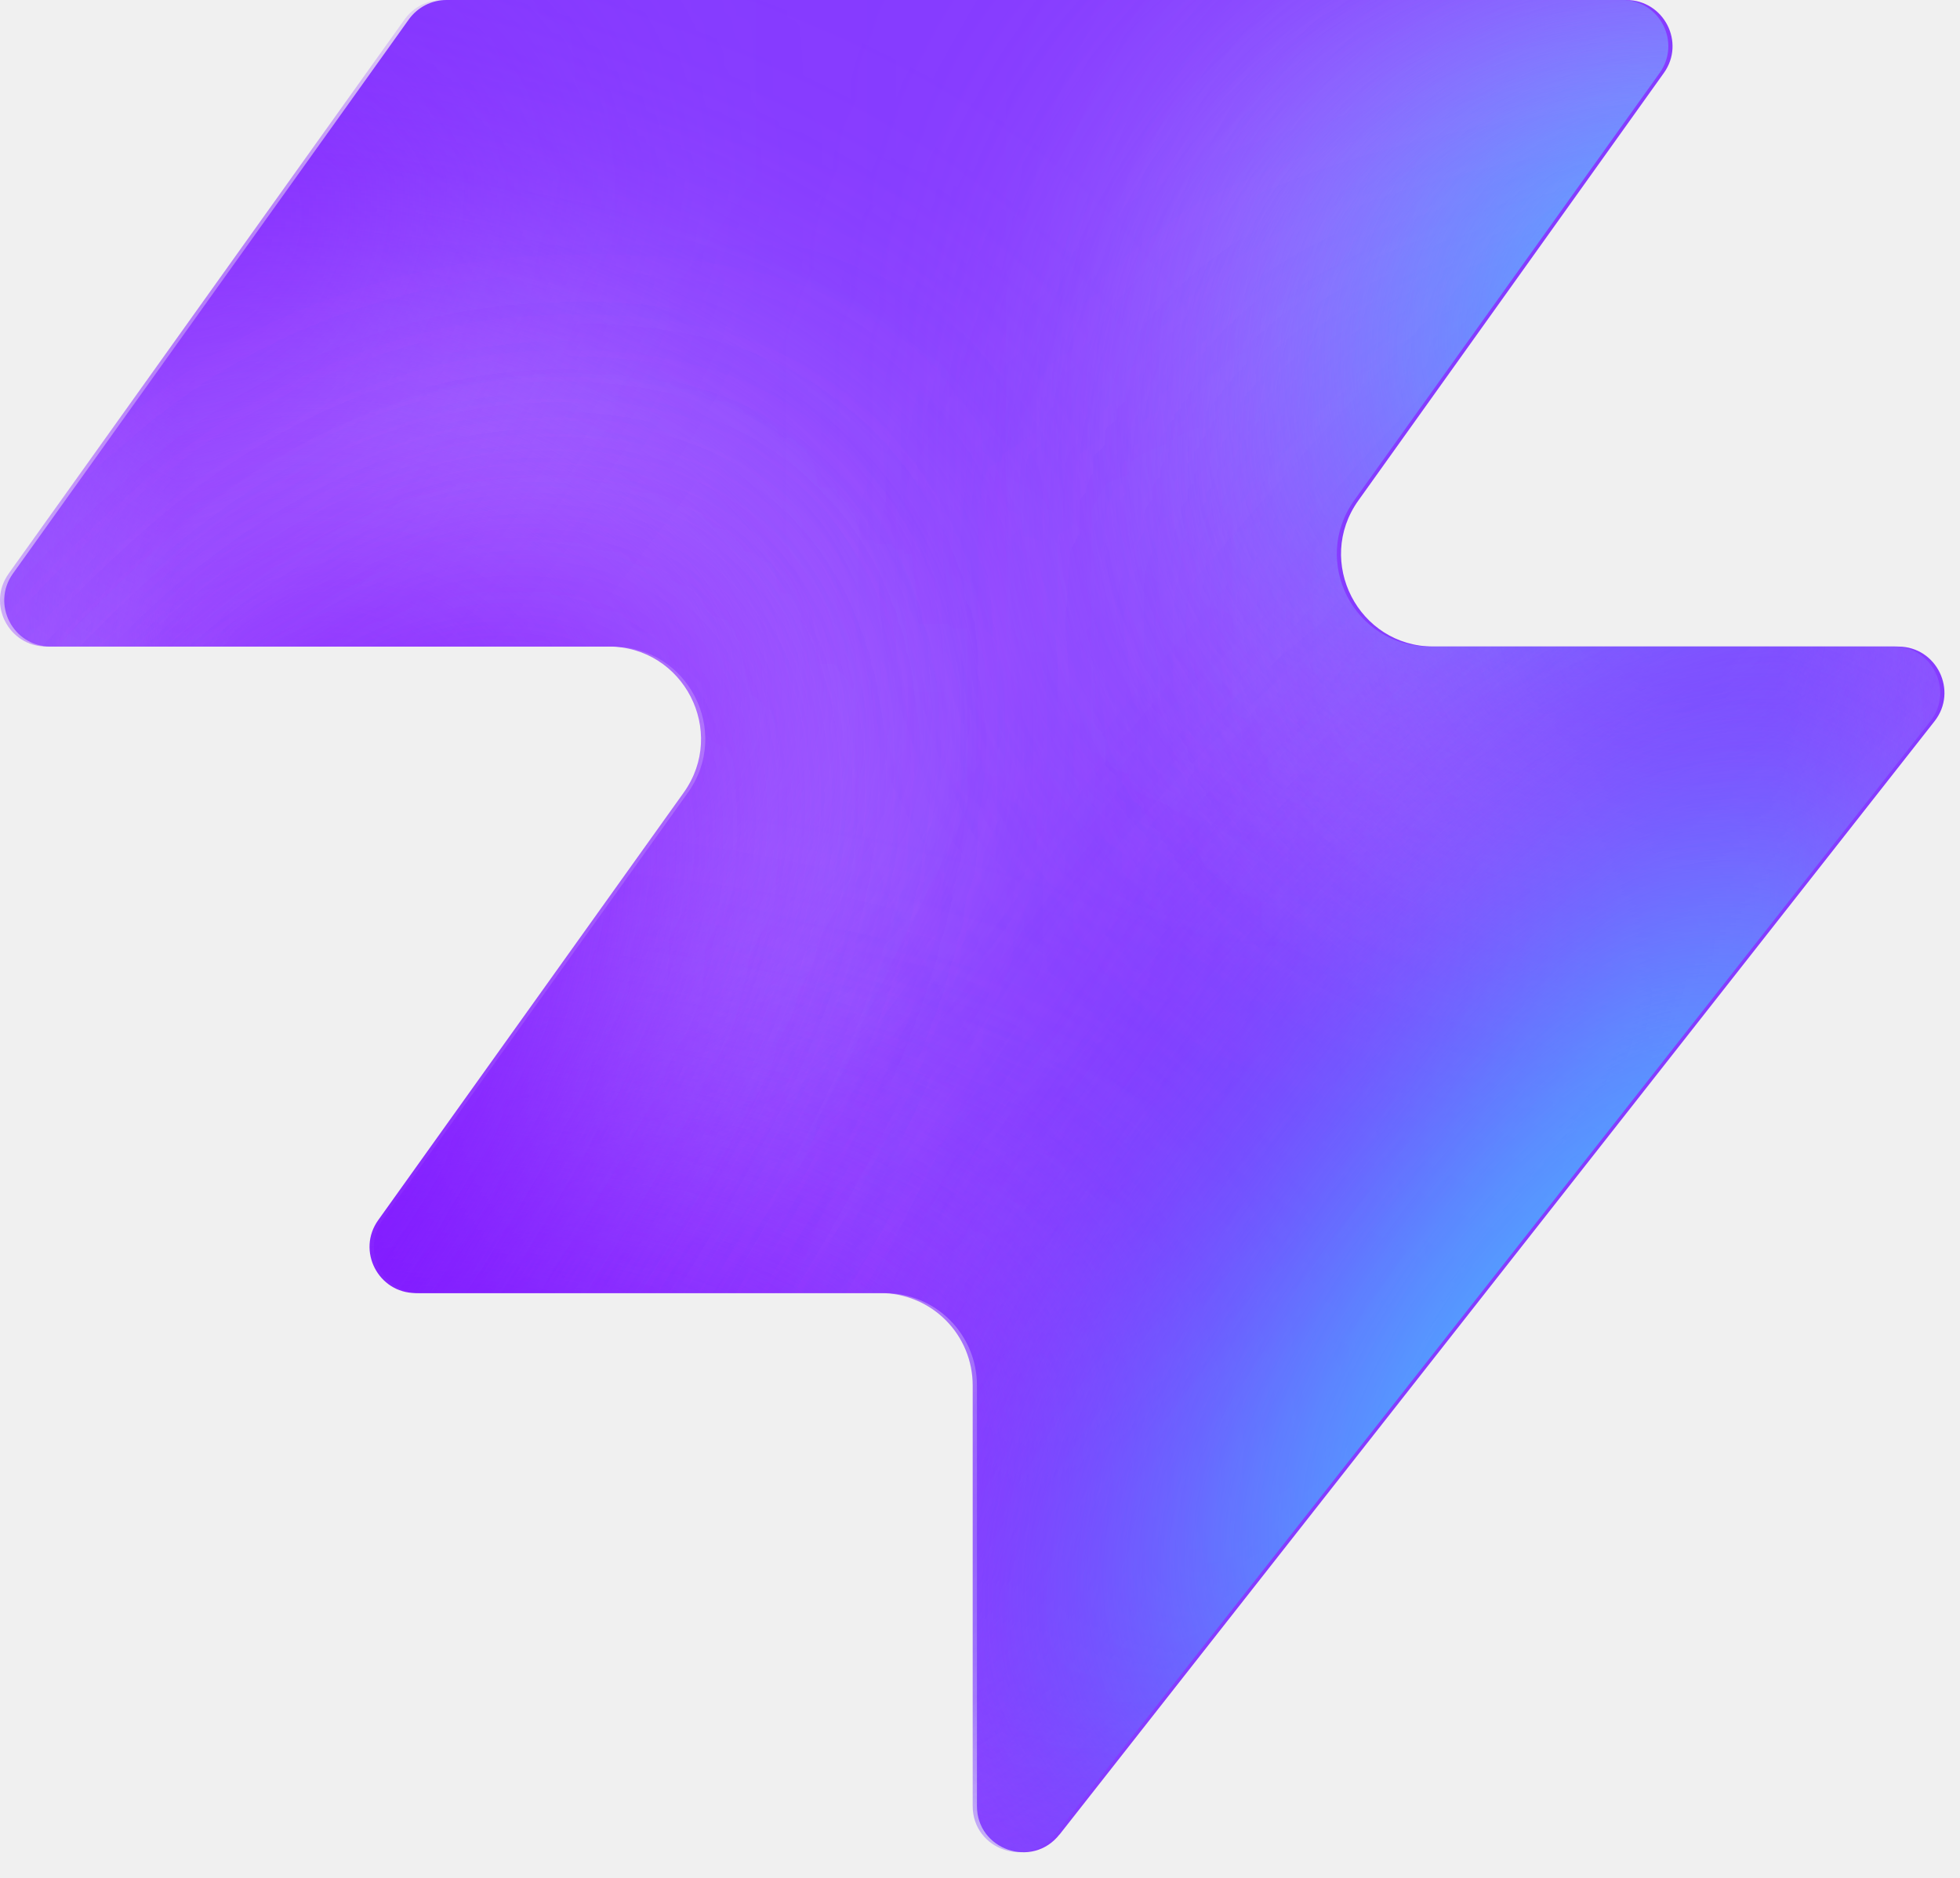
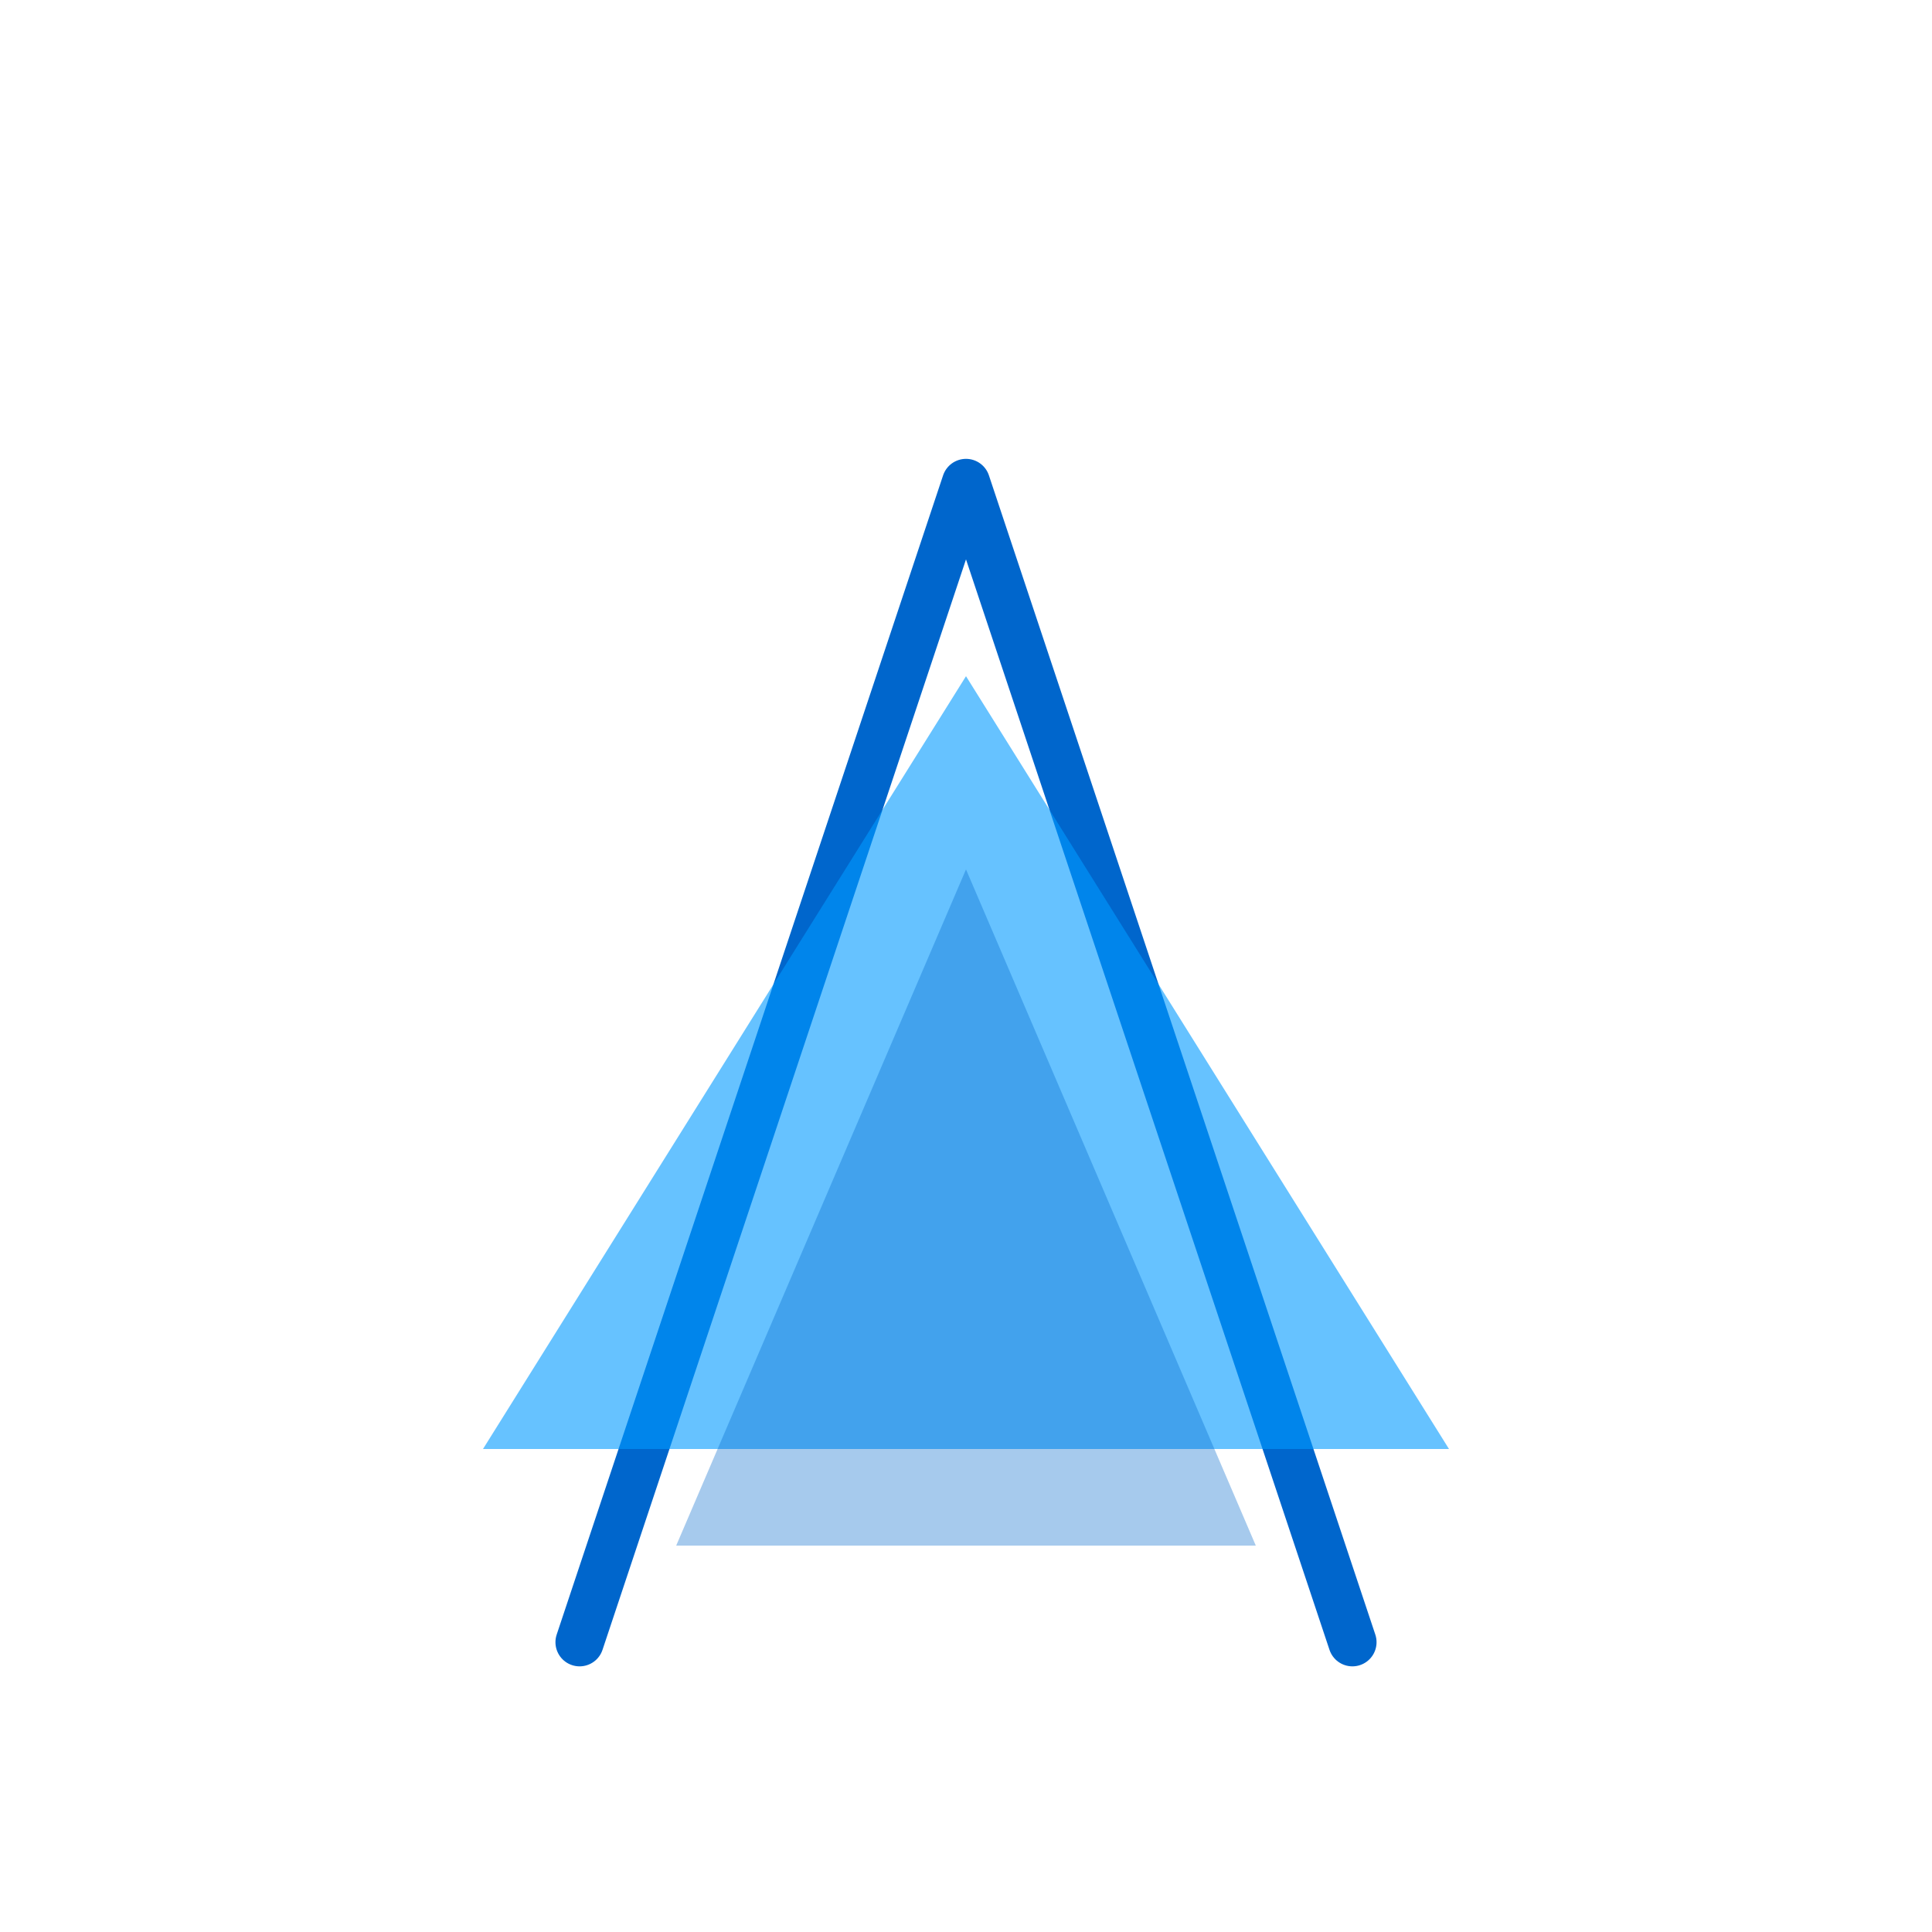
- <svg xmlns="http://www.w3.org/2000/svg" width="48" height="46" fill="none" viewBox="0 0 48 46">
-   <path fill="#863bff" d="M25.946 44.938c-.664.845-2.021.375-2.021-.698V33.937a2.26 2.26 0 0 0-2.262-2.262H10.287c-.92 0-1.456-1.04-.92-1.788l7.48-10.471c1.07-1.497 0-3.578-1.842-3.578H1.237c-.92 0-1.456-1.04-.92-1.788L10.013.474c.214-.297.556-.474.92-.474h28.894c.92 0 1.456 1.04.92 1.788l-7.48 10.471c-1.07 1.498 0 3.579 1.842 3.579h11.377c.943 0 1.473 1.088.89 1.83L25.947 44.94z" style="fill:#863bff;fill:color(display-p3 .525 .23 1);fill-opacity:1" />
-   <mask id="a" width="48" height="46" x="0" y="0" maskUnits="userSpaceOnUse" style="mask-type:alpha">
-     <path fill="#000" d="M25.842 44.938c-.664.844-2.021.375-2.021-.698V33.937a2.26 2.26 0 0 0-2.262-2.262H10.183c-.92 0-1.456-1.04-.92-1.788l7.48-10.471c1.07-1.498 0-3.579-1.842-3.579H1.133c-.92 0-1.456-1.04-.92-1.787L9.91.473c.214-.297.556-.474.92-.474h28.894c.92 0 1.456 1.04.92 1.788l-7.48 10.471c-1.07 1.498 0 3.578 1.842 3.578h11.377c.943 0 1.473 1.088.89 1.832L25.843 44.94z" style="fill:#000;fill-opacity:1" />
-   </mask>
-   <g mask="url(#a)">
-     <g filter="url(#b)">
-       <ellipse cx="5.508" cy="14.704" fill="#ede6ff" rx="5.508" ry="14.704" style="fill:#ede6ff;fill:color(display-p3 .927 .903 1);fill-opacity:1" transform="matrix(.00324 1 1 -.00324 -4.47 31.516)" />
-     </g>
-     <g filter="url(#c)">
-       <ellipse cx="10.399" cy="29.851" fill="#ede6ff" rx="10.399" ry="29.851" style="fill:#ede6ff;fill:color(display-p3 .927 .903 1);fill-opacity:1" transform="matrix(.00324 1 1 -.00324 -39.328 7.883)" />
-     </g>
-     <g filter="url(#d)">
-       <ellipse cx="5.508" cy="30.487" fill="#7e14ff" rx="5.508" ry="30.487" style="fill:#7e14ff;fill:color(display-p3 .492 .077 1);fill-opacity:1" transform="rotate(89.814 -25.913 -14.639)scale(1 -1)" />
-     </g>
-     <g filter="url(#e)">
-       <ellipse cx="5.508" cy="30.599" fill="#7e14ff" rx="5.508" ry="30.599" style="fill:#7e14ff;fill:color(display-p3 .492 .077 1);fill-opacity:1" transform="rotate(89.814 -32.644 -3.334)scale(1 -1)" />
-     </g>
-     <g filter="url(#f)">
-       <ellipse cx="5.508" cy="30.599" fill="#7e14ff" rx="5.508" ry="30.599" style="fill:#7e14ff;fill:color(display-p3 .492 .077 1);fill-opacity:1" transform="matrix(.00324 1 1 -.00324 -34.34 30.47)" />
-     </g>
-     <g filter="url(#g)">
-       <ellipse cx="14.072" cy="22.078" fill="#ede6ff" rx="14.072" ry="22.078" style="fill:#ede6ff;fill:color(display-p3 .927 .903 1);fill-opacity:1" transform="rotate(93.35 24.506 48.493)scale(-1 1)" />
-     </g>
-     <g filter="url(#h)">
-       <ellipse cx="3.47" cy="21.501" fill="#7e14ff" rx="3.47" ry="21.501" style="fill:#7e14ff;fill:color(display-p3 .492 .077 1);fill-opacity:1" transform="rotate(89.009 28.708 47.59)scale(-1 1)" />
-     </g>
-     <g filter="url(#i)">
-       <ellipse cx="3.47" cy="21.501" fill="#7e14ff" rx="3.47" ry="21.501" style="fill:#7e14ff;fill:color(display-p3 .492 .077 1);fill-opacity:1" transform="rotate(89.009 28.708 47.59)scale(-1 1)" />
-     </g>
-     <g filter="url(#j)">
-       <ellipse cx=".387" cy="8.972" fill="#7e14ff" rx="4.407" ry="29.108" style="fill:#7e14ff;fill:color(display-p3 .492 .077 1);fill-opacity:1" transform="rotate(39.51 .387 8.972)" />
-     </g>
-     <g filter="url(#k)">
-       <ellipse cx="47.523" cy="-6.092" fill="#7e14ff" rx="4.407" ry="29.108" style="fill:#7e14ff;fill:color(display-p3 .492 .077 1);fill-opacity:1" transform="rotate(37.892 47.523 -6.092)" />
-     </g>
-     <g filter="url(#l)">
-       <ellipse cx="41.412" cy="6.333" fill="#47bfff" rx="5.971" ry="9.665" style="fill:#47bfff;fill:color(display-p3 .28 .748 1);fill-opacity:1" transform="rotate(37.892 41.412 6.333)" />
-     </g>
-     <g filter="url(#m)">
-       <ellipse cx="-1.879" cy="38.332" fill="#7e14ff" rx="4.407" ry="29.108" style="fill:#7e14ff;fill:color(display-p3 .492 .077 1);fill-opacity:1" transform="rotate(37.892 -1.88 38.332)" />
-     </g>
-     <g filter="url(#n)">
-       <ellipse cx="-1.879" cy="38.332" fill="#7e14ff" rx="4.407" ry="29.108" style="fill:#7e14ff;fill:color(display-p3 .492 .077 1);fill-opacity:1" transform="rotate(37.892 -1.88 38.332)" />
-     </g>
-     <g filter="url(#o)">
-       <ellipse cx="35.651" cy="29.907" fill="#7e14ff" rx="4.407" ry="29.108" style="fill:#7e14ff;fill:color(display-p3 .492 .077 1);fill-opacity:1" transform="rotate(37.892 35.651 29.907)" />
-     </g>
-     <g filter="url(#p)">
-       <ellipse cx="38.418" cy="32.4" fill="#47bfff" rx="5.971" ry="15.297" style="fill:#47bfff;fill:color(display-p3 .28 .748 1);fill-opacity:1" transform="rotate(37.892 38.418 32.4)" />
-     </g>
-   </g>
-   <defs>
-     <filter id="b" width="60.045" height="41.654" x="-19.77" y="16.149" color-interpolation-filters="sRGB" filterUnits="userSpaceOnUse">
-       <feFlood flood-opacity="0" result="BackgroundImageFix" />
-       <feBlend in="SourceGraphic" in2="BackgroundImageFix" result="shape" />
-       <feGaussianBlur result="effect1_foregroundBlur_2002_17158" stdDeviation="7.659" />
-     </filter>
-     <filter id="c" width="90.34" height="51.437" x="-54.613" y="-7.533" color-interpolation-filters="sRGB" filterUnits="userSpaceOnUse">
-       <feFlood flood-opacity="0" result="BackgroundImageFix" />
-       <feBlend in="SourceGraphic" in2="BackgroundImageFix" result="shape" />
-       <feGaussianBlur result="effect1_foregroundBlur_2002_17158" stdDeviation="7.659" />
-     </filter>
-     <filter id="d" width="79.355" height="29.4" x="-49.64" y="2.03" color-interpolation-filters="sRGB" filterUnits="userSpaceOnUse">
-       <feFlood flood-opacity="0" result="BackgroundImageFix" />
-       <feBlend in="SourceGraphic" in2="BackgroundImageFix" result="shape" />
-       <feGaussianBlur result="effect1_foregroundBlur_2002_17158" stdDeviation="4.596" />
-     </filter>
-     <filter id="e" width="79.579" height="29.4" x="-45.045" y="20.029" color-interpolation-filters="sRGB" filterUnits="userSpaceOnUse">
-       <feFlood flood-opacity="0" result="BackgroundImageFix" />
-       <feBlend in="SourceGraphic" in2="BackgroundImageFix" result="shape" />
-       <feGaussianBlur result="effect1_foregroundBlur_2002_17158" stdDeviation="4.596" />
-     </filter>
-     <filter id="f" width="79.579" height="29.4" x="-43.513" y="21.178" color-interpolation-filters="sRGB" filterUnits="userSpaceOnUse">
-       <feFlood flood-opacity="0" result="BackgroundImageFix" />
-       <feBlend in="SourceGraphic" in2="BackgroundImageFix" result="shape" />
-       <feGaussianBlur result="effect1_foregroundBlur_2002_17158" stdDeviation="4.596" />
-     </filter>
-     <filter id="g" width="74.749" height="58.852" x="15.756" y="-17.901" color-interpolation-filters="sRGB" filterUnits="userSpaceOnUse">
-       <feFlood flood-opacity="0" result="BackgroundImageFix" />
-       <feBlend in="SourceGraphic" in2="BackgroundImageFix" result="shape" />
-       <feGaussianBlur result="effect1_foregroundBlur_2002_17158" stdDeviation="7.659" />
-     </filter>
-     <filter id="h" width="61.377" height="25.362" x="23.548" y="2.284" color-interpolation-filters="sRGB" filterUnits="userSpaceOnUse">
-       <feFlood flood-opacity="0" result="BackgroundImageFix" />
-       <feBlend in="SourceGraphic" in2="BackgroundImageFix" result="shape" />
-       <feGaussianBlur result="effect1_foregroundBlur_2002_17158" stdDeviation="4.596" />
-     </filter>
-     <filter id="i" width="61.377" height="25.362" x="23.548" y="2.284" color-interpolation-filters="sRGB" filterUnits="userSpaceOnUse">
-       <feFlood flood-opacity="0" result="BackgroundImageFix" />
-       <feBlend in="SourceGraphic" in2="BackgroundImageFix" result="shape" />
-       <feGaussianBlur result="effect1_foregroundBlur_2002_17158" stdDeviation="4.596" />
-     </filter>
-     <filter id="j" width="56.045" height="63.649" x="-27.636" y="-22.853" color-interpolation-filters="sRGB" filterUnits="userSpaceOnUse">
-       <feFlood flood-opacity="0" result="BackgroundImageFix" />
-       <feBlend in="SourceGraphic" in2="BackgroundImageFix" result="shape" />
-       <feGaussianBlur result="effect1_foregroundBlur_2002_17158" stdDeviation="4.596" />
-     </filter>
-     <filter id="k" width="54.814" height="64.646" x="20.116" y="-38.415" color-interpolation-filters="sRGB" filterUnits="userSpaceOnUse">
-       <feFlood flood-opacity="0" result="BackgroundImageFix" />
-       <feBlend in="SourceGraphic" in2="BackgroundImageFix" result="shape" />
-       <feGaussianBlur result="effect1_foregroundBlur_2002_17158" stdDeviation="4.596" />
-     </filter>
-     <filter id="l" width="33.541" height="35.313" x="24.641" y="-11.323" color-interpolation-filters="sRGB" filterUnits="userSpaceOnUse">
-       <feFlood flood-opacity="0" result="BackgroundImageFix" />
-       <feBlend in="SourceGraphic" in2="BackgroundImageFix" result="shape" />
-       <feGaussianBlur result="effect1_foregroundBlur_2002_17158" stdDeviation="4.596" />
-     </filter>
-     <filter id="m" width="54.814" height="64.646" x="-29.286" y="6.009" color-interpolation-filters="sRGB" filterUnits="userSpaceOnUse">
-       <feFlood flood-opacity="0" result="BackgroundImageFix" />
-       <feBlend in="SourceGraphic" in2="BackgroundImageFix" result="shape" />
-       <feGaussianBlur result="effect1_foregroundBlur_2002_17158" stdDeviation="4.596" />
-     </filter>
-     <filter id="n" width="54.814" height="64.646" x="-29.286" y="6.009" color-interpolation-filters="sRGB" filterUnits="userSpaceOnUse">
-       <feFlood flood-opacity="0" result="BackgroundImageFix" />
-       <feBlend in="SourceGraphic" in2="BackgroundImageFix" result="shape" />
-       <feGaussianBlur result="effect1_foregroundBlur_2002_17158" stdDeviation="4.596" />
-     </filter>
-     <filter id="o" width="54.814" height="64.646" x="8.244" y="-2.416" color-interpolation-filters="sRGB" filterUnits="userSpaceOnUse">
-       <feFlood flood-opacity="0" result="BackgroundImageFix" />
-       <feBlend in="SourceGraphic" in2="BackgroundImageFix" result="shape" />
-       <feGaussianBlur result="effect1_foregroundBlur_2002_17158" stdDeviation="4.596" />
-     </filter>
-     <filter id="p" width="39.409" height="43.623" x="18.713" y="10.588" color-interpolation-filters="sRGB" filterUnits="userSpaceOnUse">
-       <feFlood flood-opacity="0" result="BackgroundImageFix" />
-       <feBlend in="SourceGraphic" in2="BackgroundImageFix" result="shape" />
-       <feGaussianBlur result="effect1_foregroundBlur_2002_17158" stdDeviation="4.596" />
-     </filter>
-   </defs>
+ <svg xmlns="http://www.w3.org/2000/svg" viewBox="0 0 100 100" width="100" height="100">
+   <rect width="100" height="100" fill="white" />
+   <path d="M30 85 L50 25 L70 85" fill="none" stroke="#0066cc" stroke-width="2.5" stroke-linecap="round" stroke-linejoin="round" />
+   <path d="M25 75 L50 35 L75 75" fill="#0099ff" stroke="none" opacity="0.6" />
+   <path d="M35 80 L50 45 L65 80" fill="#0066cc" opacity="0.35" />
</svg>
